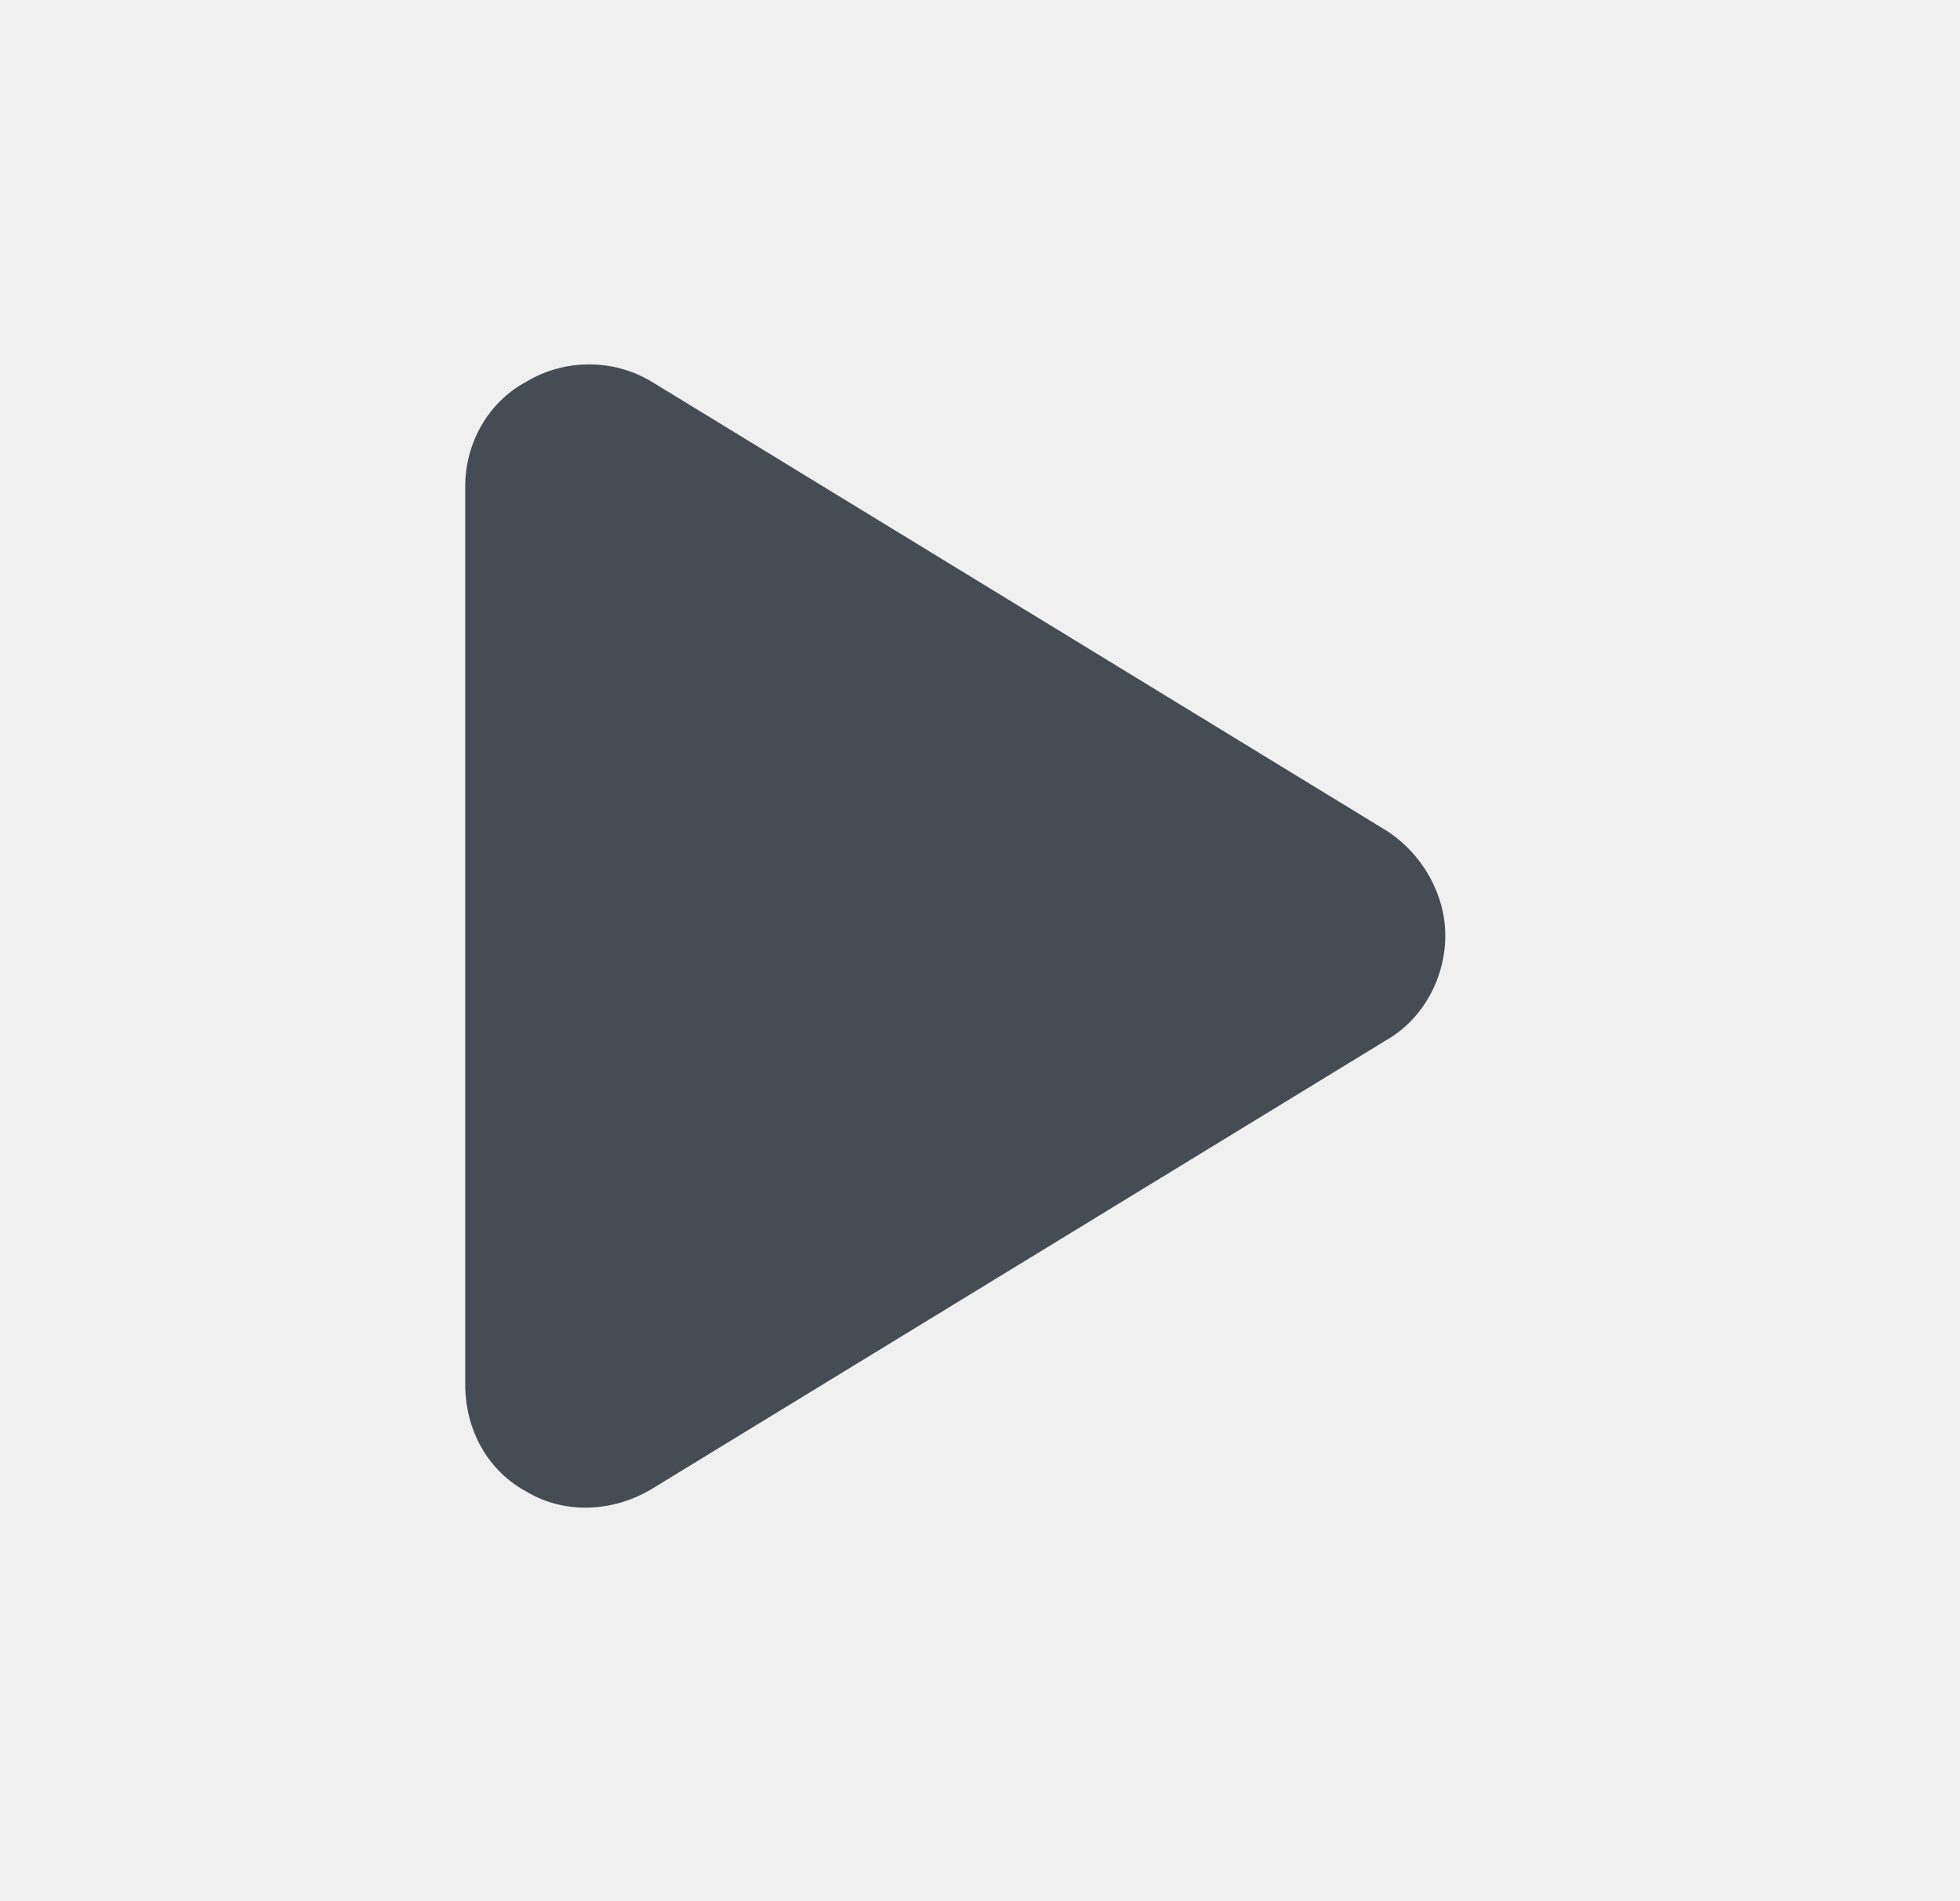
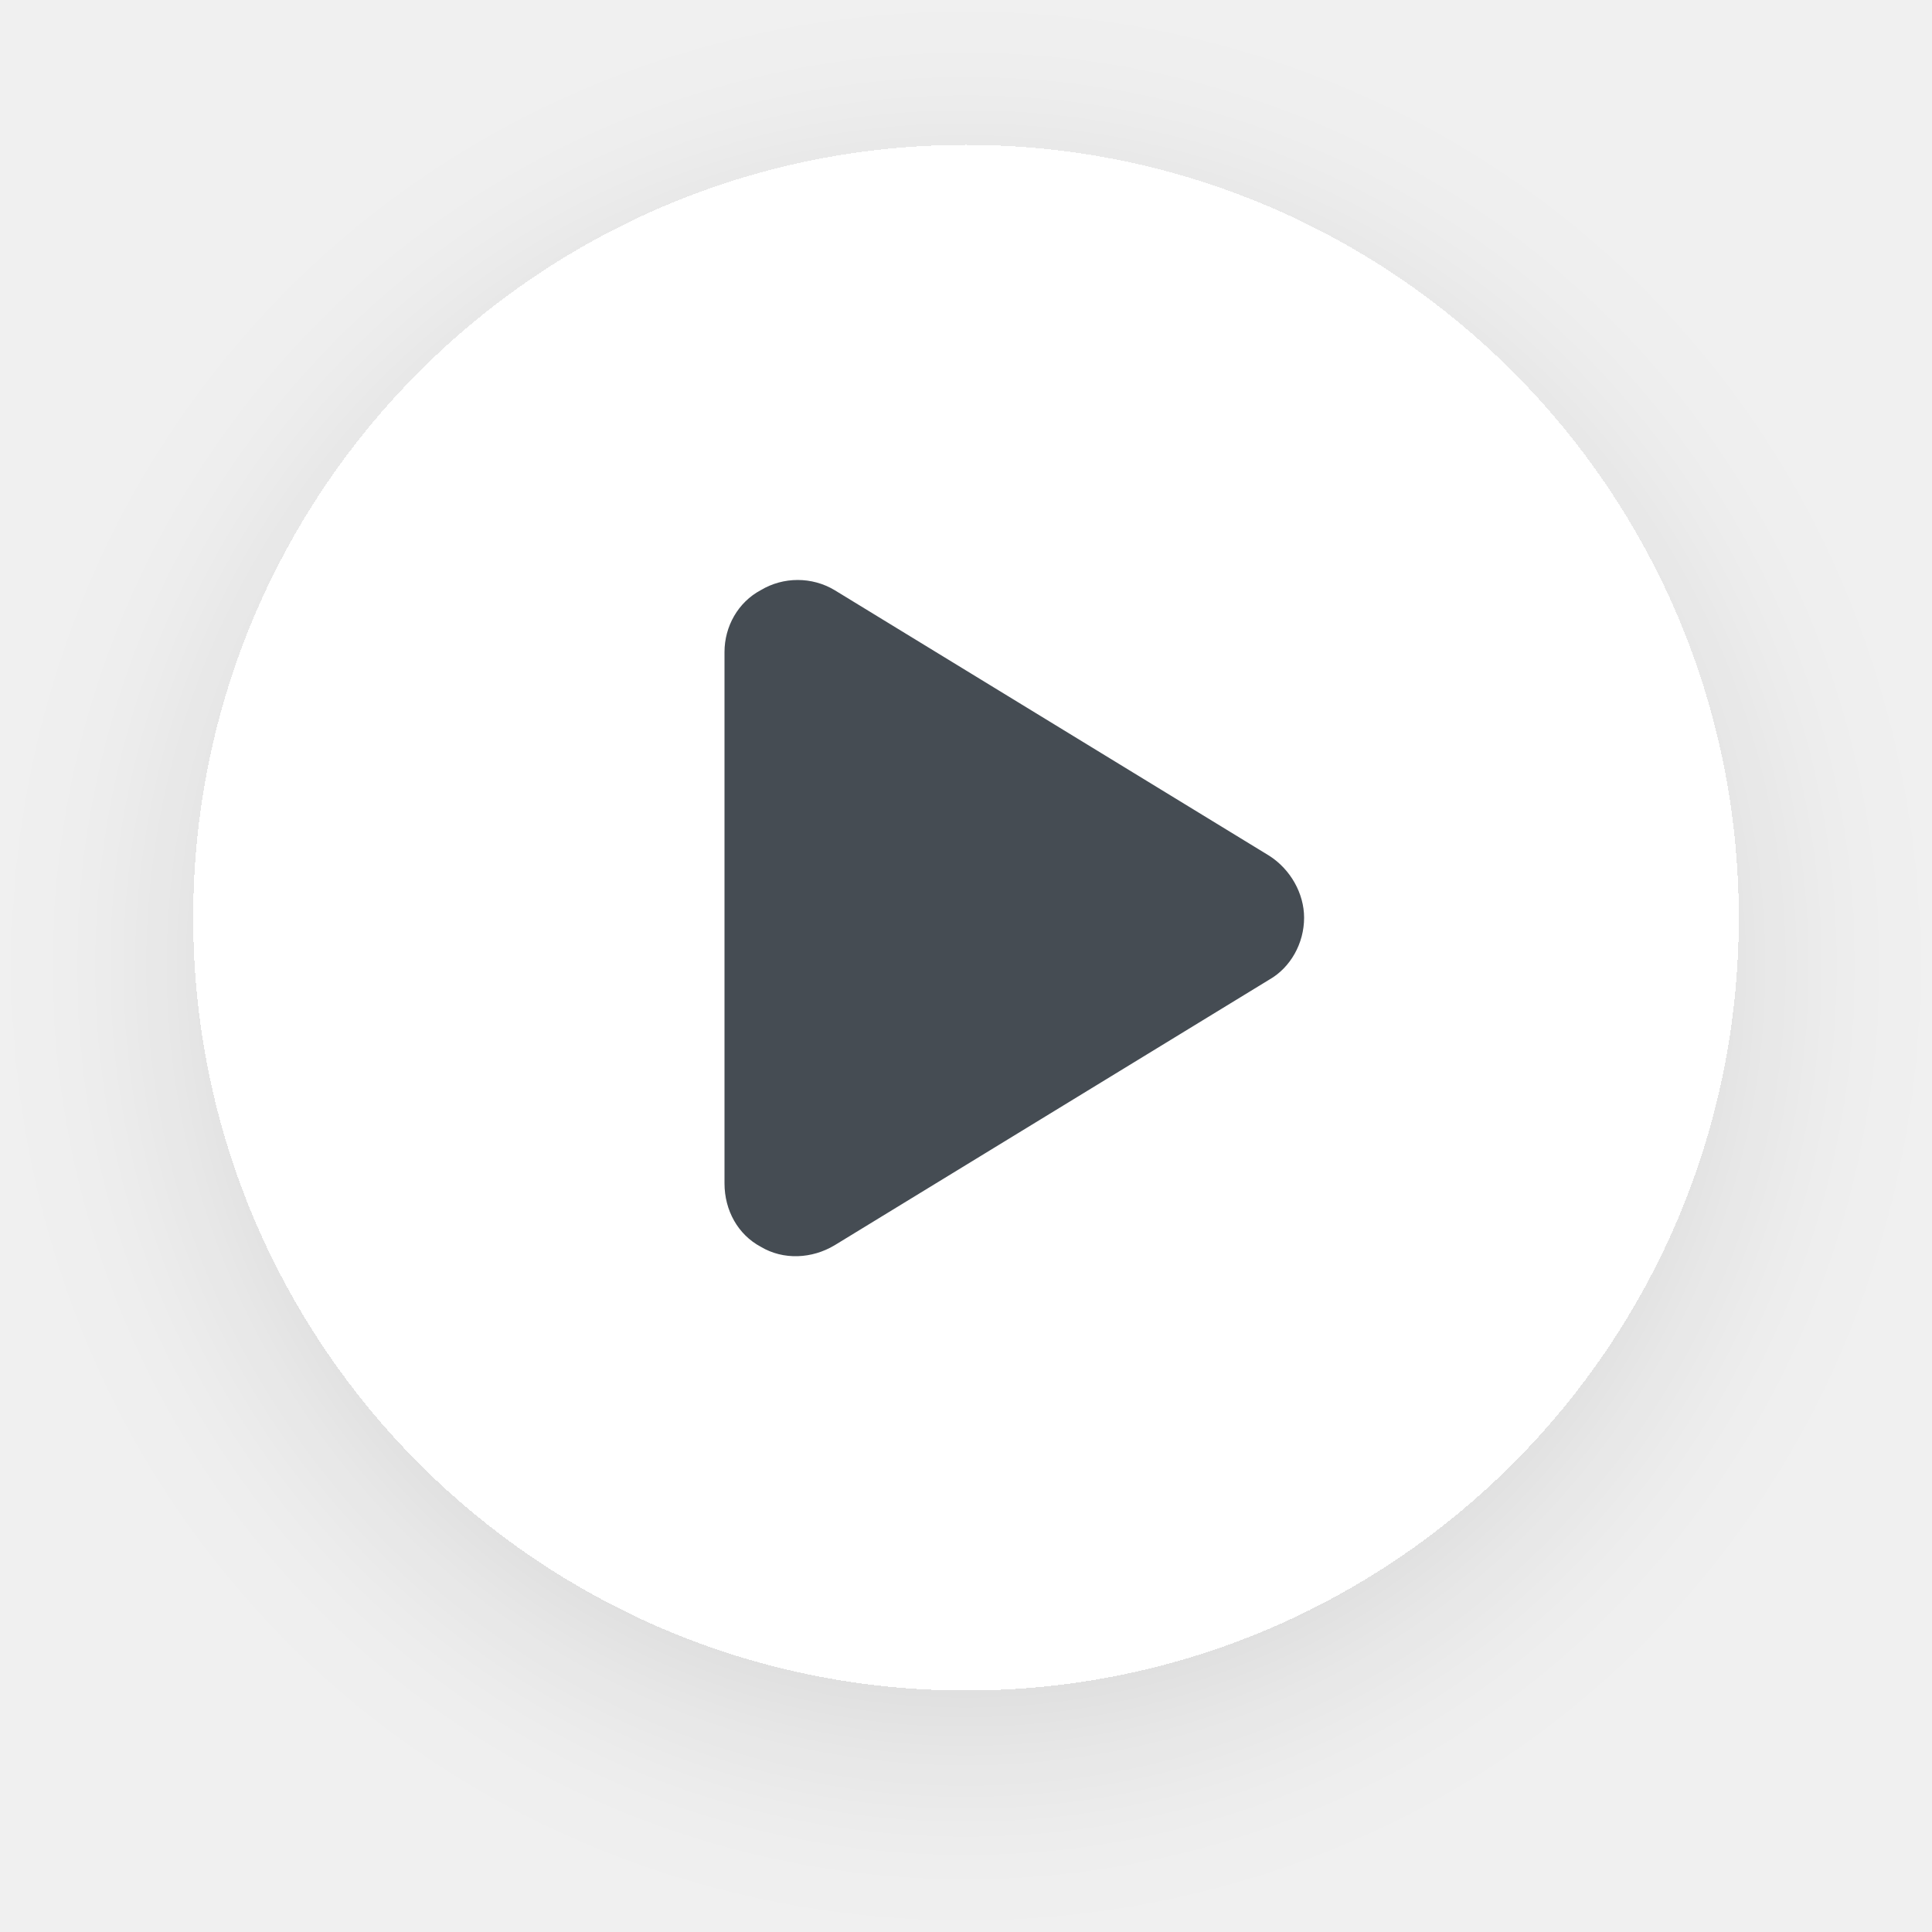
- <svg xmlns="http://www.w3.org/2000/svg" width="33" height="32" viewBox="0 0 33 32" fill="none">
-   <path d="M10.97 6.426L23.345 13.988C23.947 14.375 24.334 15.062 24.334 15.75C24.334 16.48 23.947 17.168 23.345 17.512L10.97 25.074C10.326 25.461 9.509 25.504 8.865 25.117C8.22 24.773 7.833 24.086 7.833 23.312V8.188C7.833 7.457 8.22 6.77 8.865 6.426C9.509 6.039 10.326 6.039 10.97 6.426Z" fill="#454C53" />
+ <svg xmlns="http://www.w3.org/2000/svg" width="80" height="80" viewBox="0 0 80 80" fill="none">
+   <g filter="url(#filter0_d_11542_108636)">
+     <rect x="8" y="6" width="64" height="64" rx="32" fill="white" shape-rendering="crispEdges" />
+     <path d="M34.562 24.438L52.562 35.438C53.438 36 54 37 54 38C54 39.062 53.438 40.062 52.562 40.562L34.562 51.562C33.625 52.125 32.438 52.188 31.5 51.625C30.562 51.125 30 50.125 30 49V27C30 25.938 30.562 24.938 31.5 24.438C32.438 23.875 33.625 23.875 34.562 24.438Z" fill="#454C53" />
+   </g>
+   <defs>
+     <filter id="filter0_d_11542_108636" x="0" y="0" width="80" height="80" filterUnits="userSpaceOnUse" color-interpolation-filters="sRGB">
+       <feFlood flood-opacity="0" result="BackgroundImageFix" />
+       <feColorMatrix in="SourceAlpha" type="matrix" values="0 0 0 0 0 0 0 0 0 0 0 0 0 0 0 0 0 0 127 0" result="hardAlpha" />
+       <feOffset dy="2" />
+       <feGaussianBlur stdDeviation="4" />
+       <feComposite in2="hardAlpha" operator="out" />
+       <feColorMatrix type="matrix" values="0 0 0 0 0 0 0 0 0 0 0 0 0 0 0 0 0 0 0.1 0" />
+       <feBlend mode="normal" in2="BackgroundImageFix" result="effect1_dropShadow_11542_108636" />
+       <feBlend mode="normal" in="SourceGraphic" in2="effect1_dropShadow_11542_108636" result="shape" />
+     </filter>
+   </defs>
</svg>
